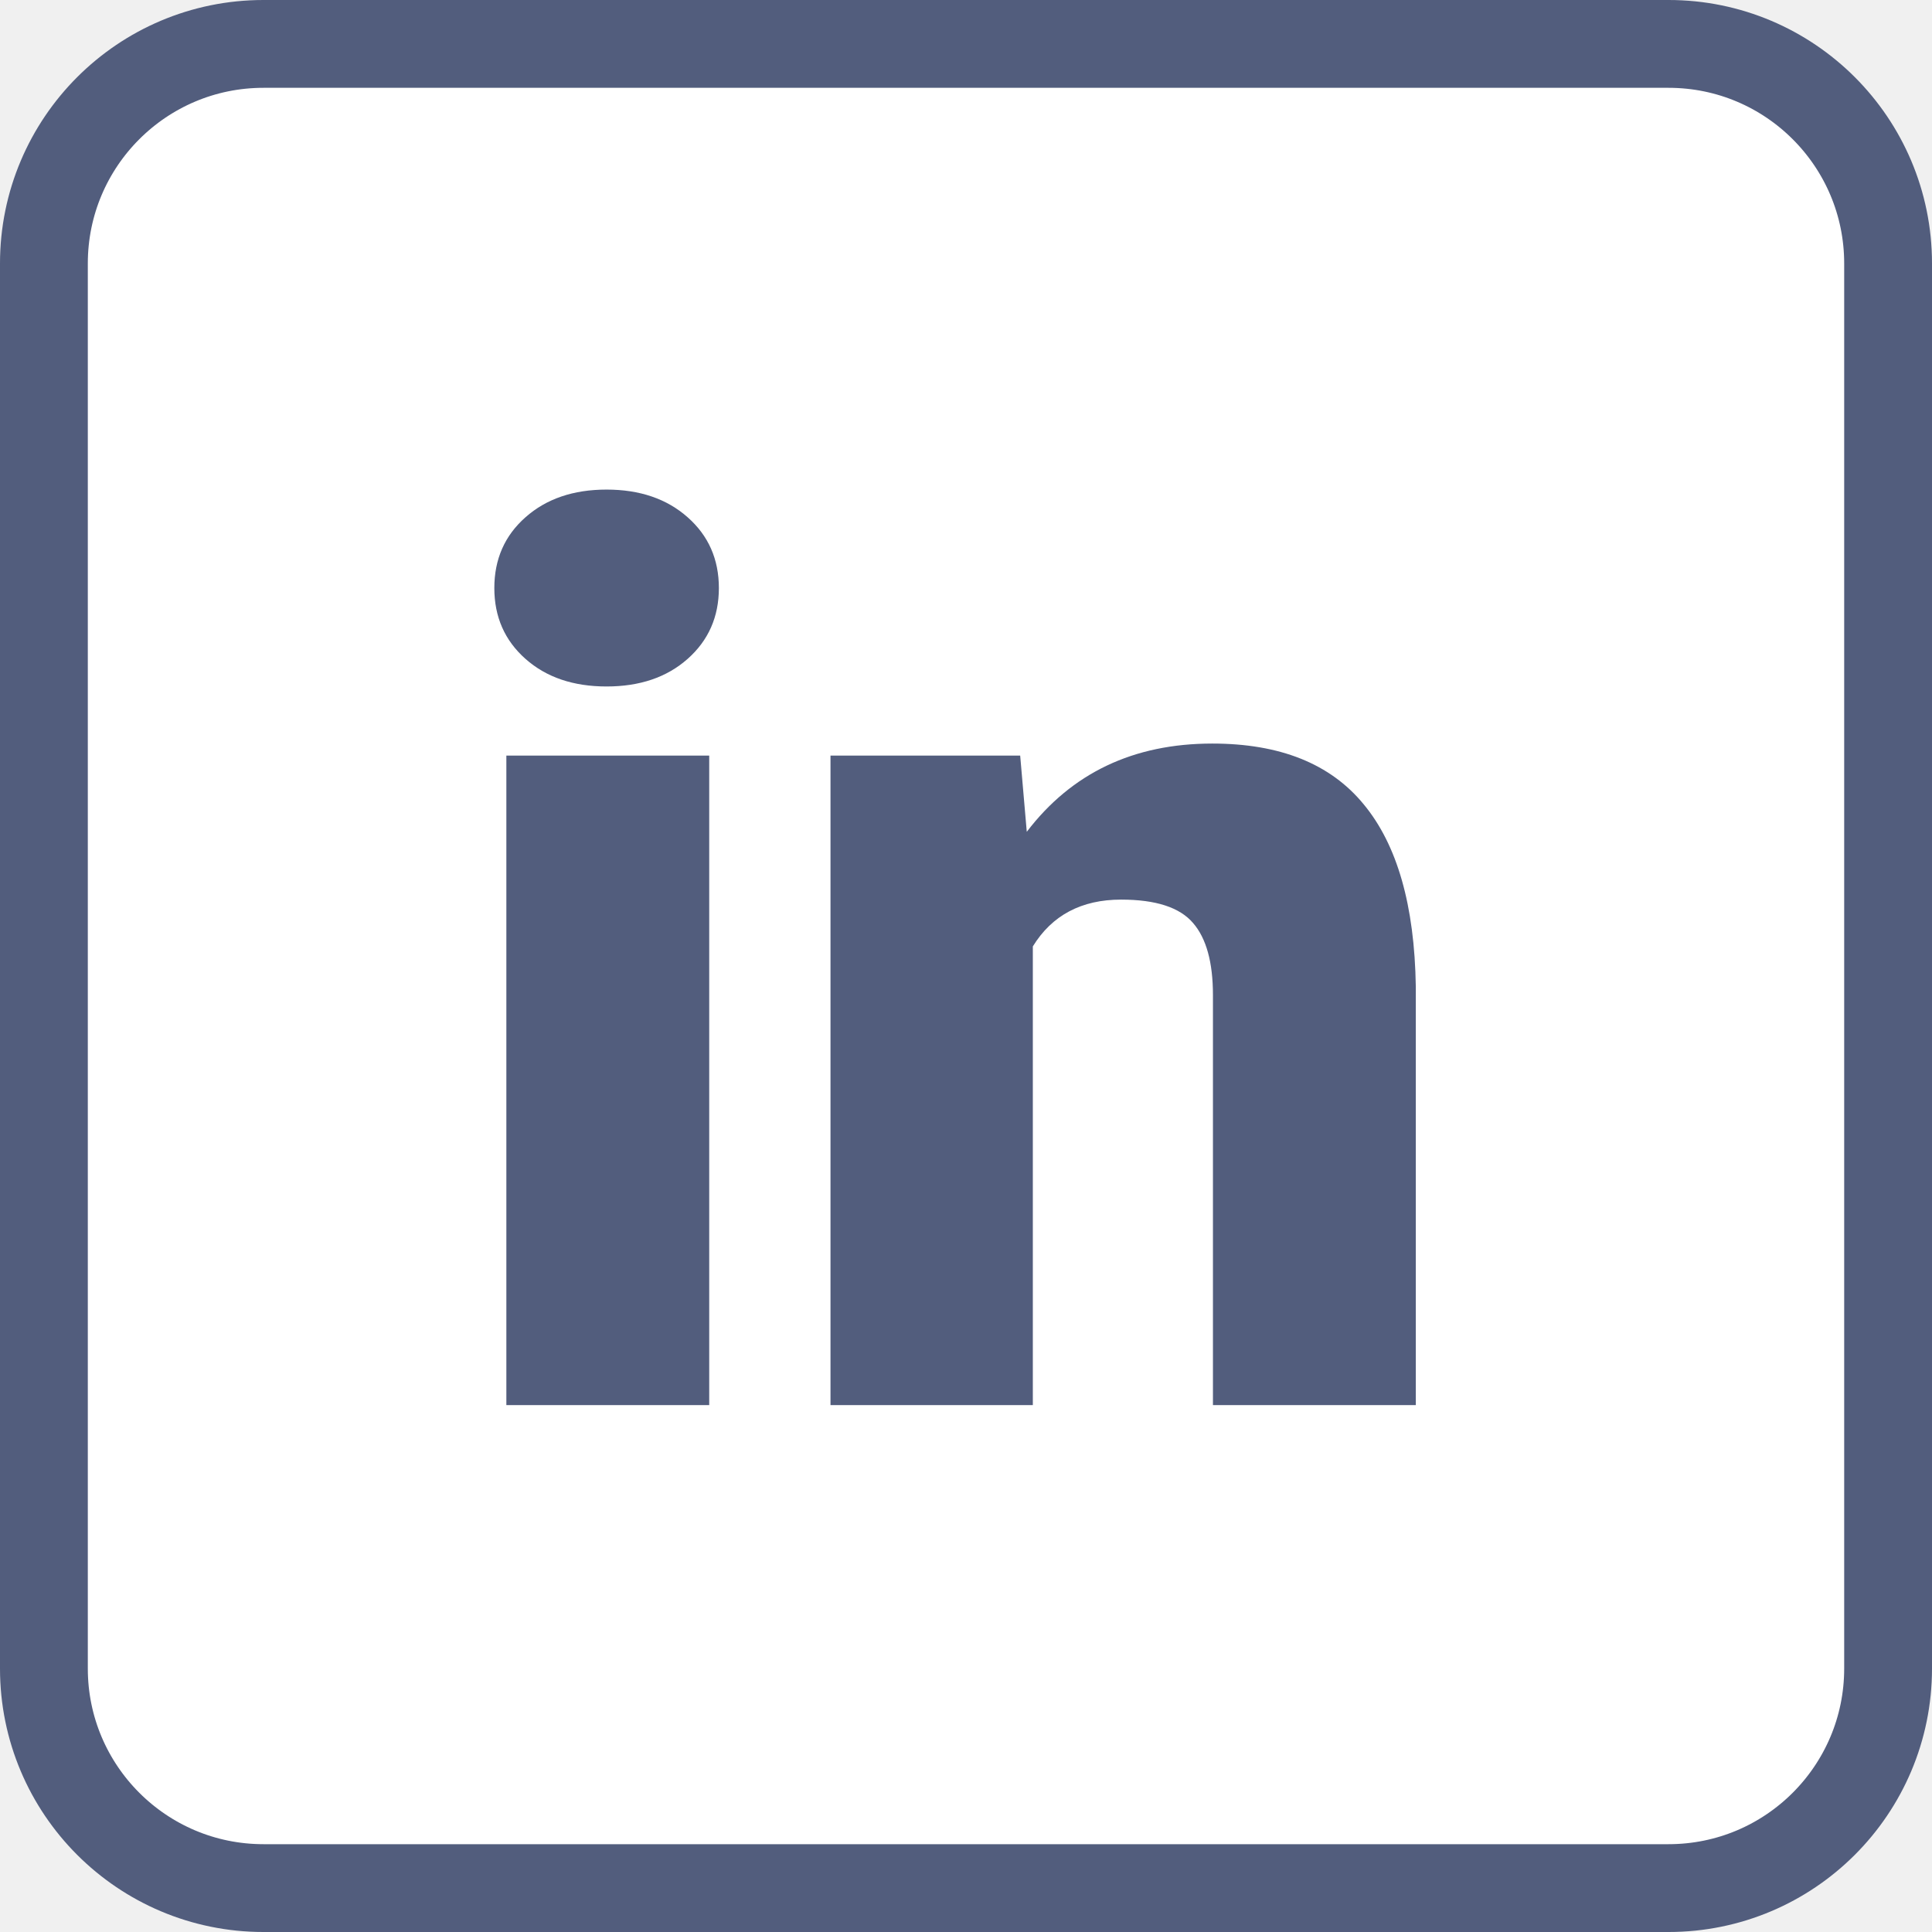
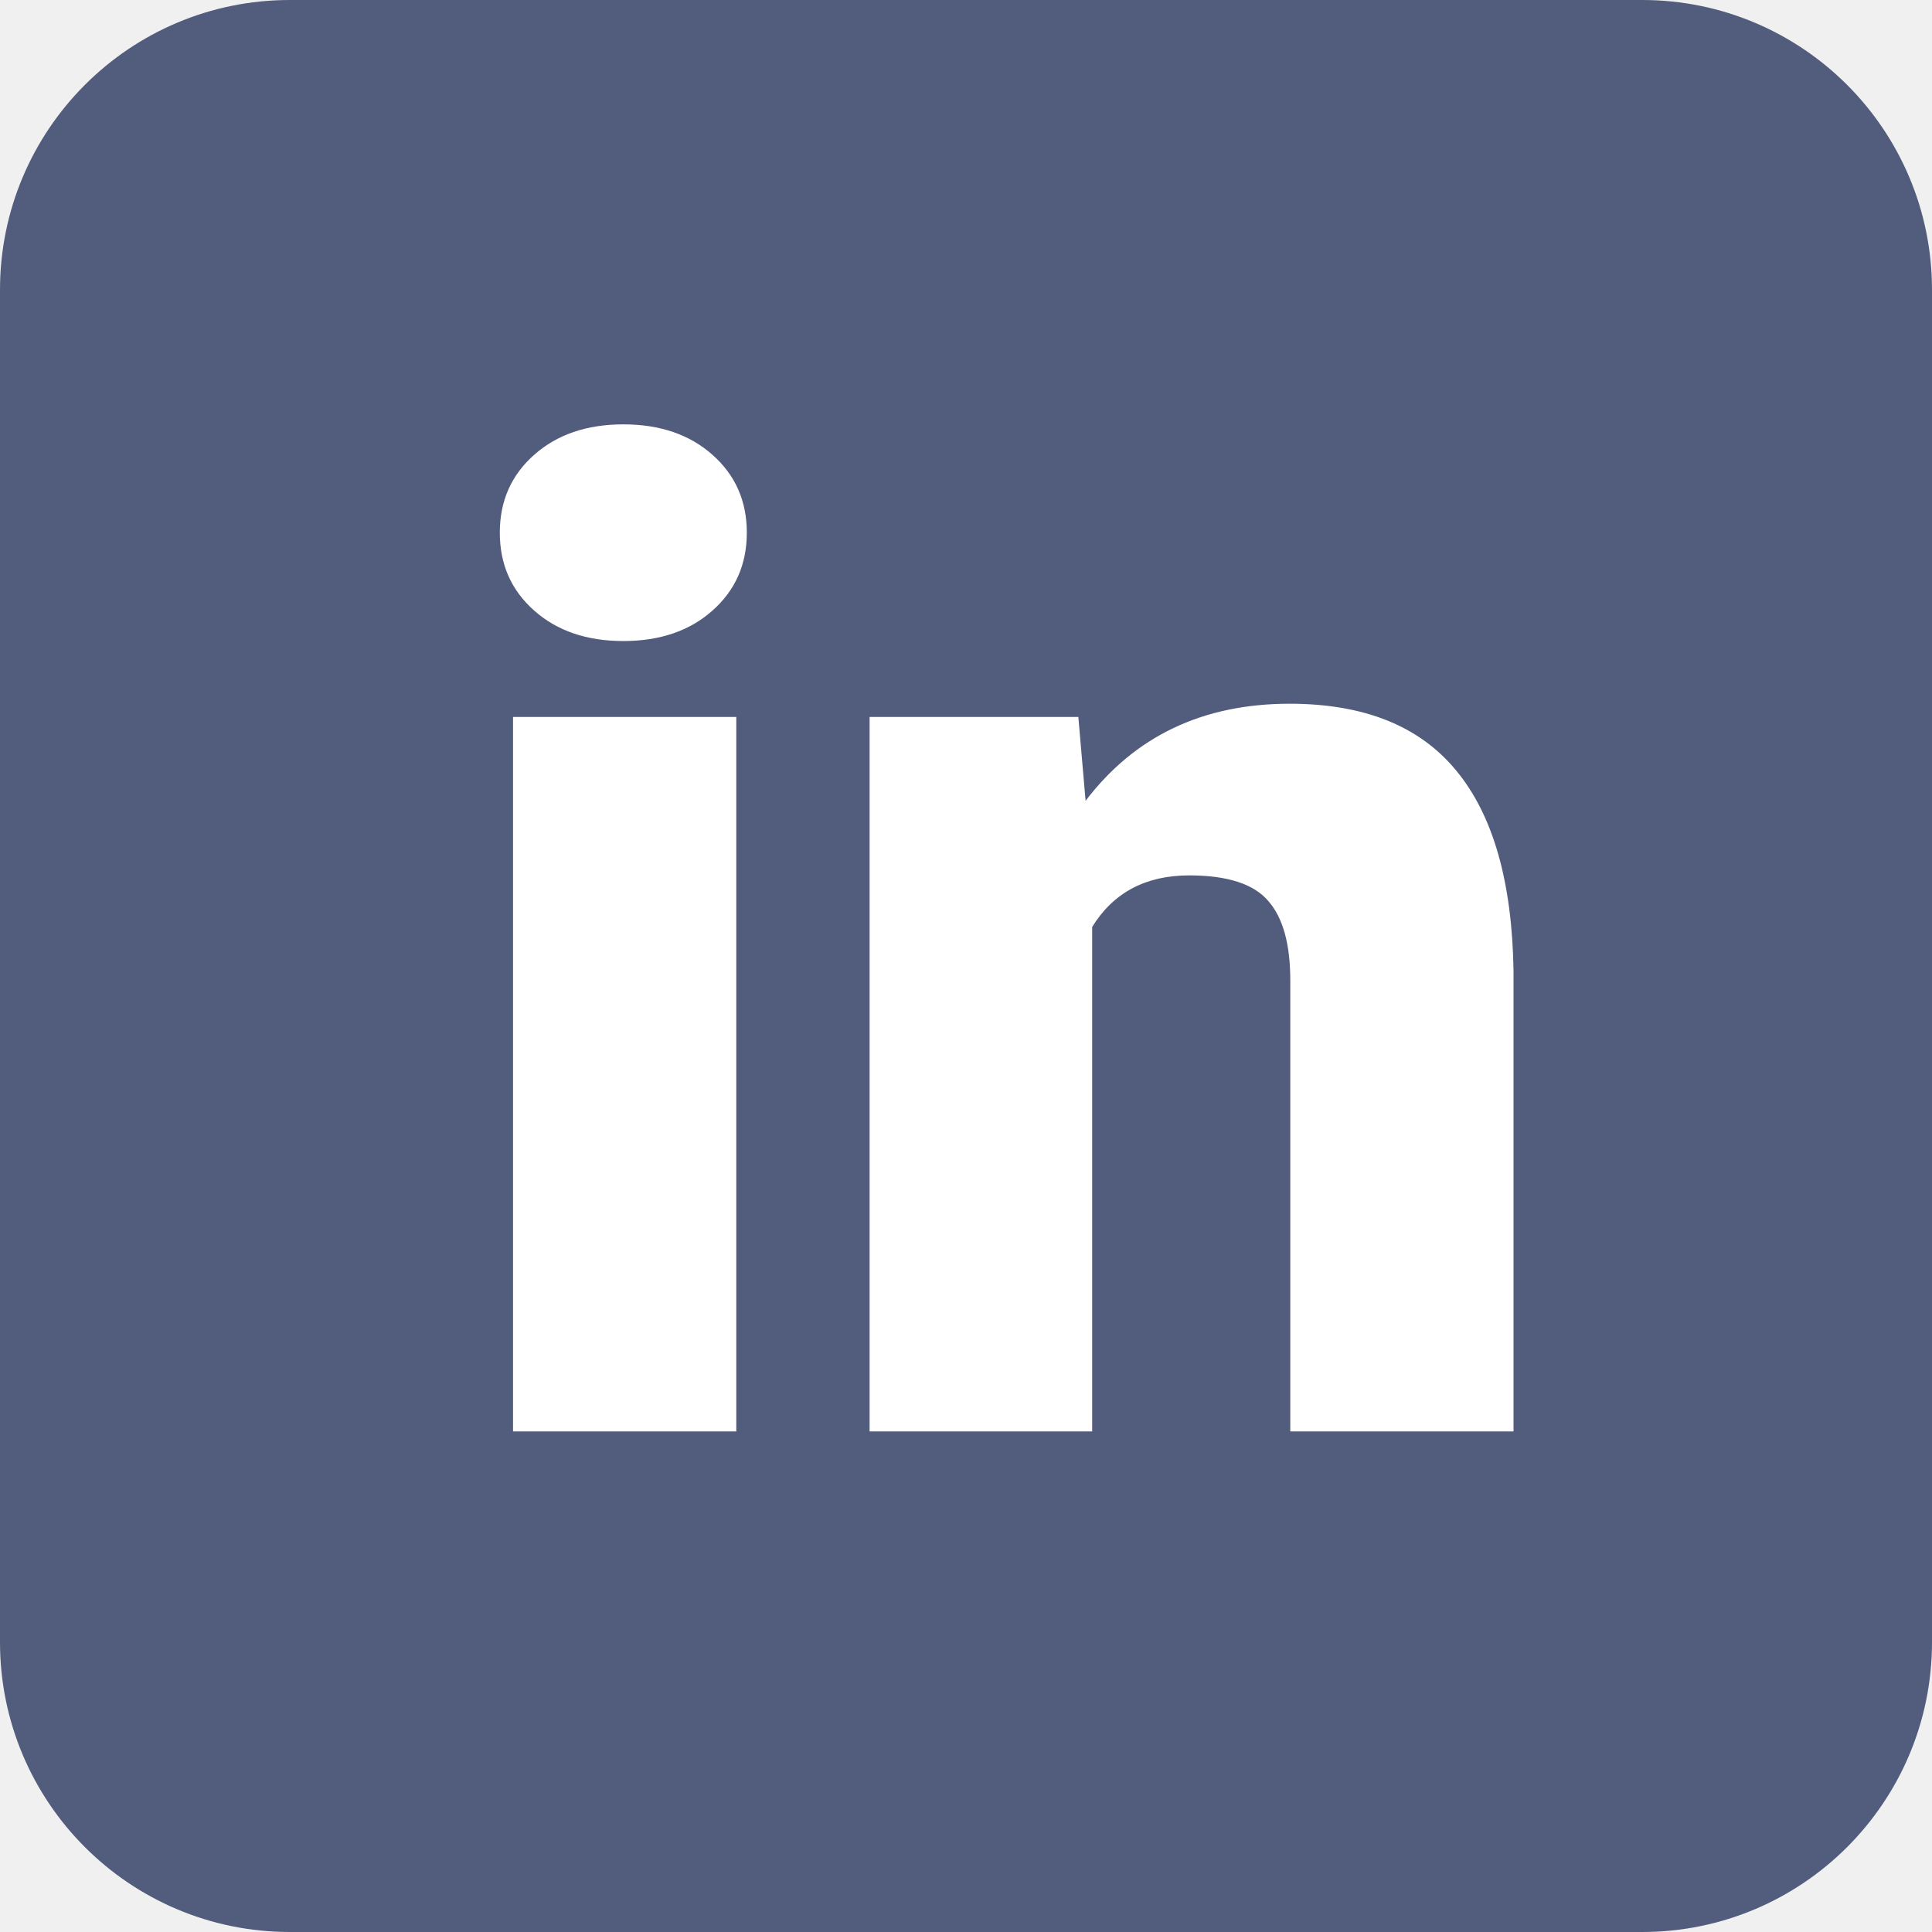
- <svg xmlns="http://www.w3.org/2000/svg" width="22" height="22" viewBox="0 0 22 22" fill="none">
-   <rect x="0.5" y="0.5" width="21" height="21" rx="2.5" fill="white" stroke="#525D7D" />
-   <path d="M8.076 16H5.766V8.604H8.076V16ZM5.629 6.696C5.629 6.368 5.747 6.099 5.984 5.89C6.221 5.68 6.529 5.575 6.907 5.575C7.285 5.575 7.593 5.68 7.83 5.89C8.067 6.099 8.186 6.368 8.186 6.696C8.186 7.024 8.067 7.293 7.83 7.503C7.593 7.713 7.285 7.817 6.907 7.817C6.529 7.817 6.221 7.713 5.984 7.503C5.747 7.293 5.629 7.024 5.629 6.696ZM11.617 8.604L11.692 9.472C12.203 8.802 12.907 8.467 13.805 8.467C14.575 8.467 15.149 8.697 15.527 9.157C15.91 9.618 16.108 10.31 16.122 11.235V16H13.812V11.331C13.812 10.957 13.736 10.684 13.586 10.511C13.435 10.333 13.162 10.244 12.766 10.244C12.315 10.244 11.979 10.422 11.761 10.777V16H9.457V8.604H11.617Z" fill="#525D7D" />
+ <svg xmlns="http://www.w3.org/2000/svg" width="20" height="20" viewBox="0 0 20 20" fill="none">
+   <rect x="0.5" y="0.5" width="19" height="19" rx="2.5" fill="#525D7D" stroke="#525D7D" />
+   <path d="M7.622 14.818H5.311V7.422H7.622V14.818ZM5.174 5.514C5.174 5.186 5.293 4.917 5.53 4.708C5.767 4.498 6.074 4.393 6.453 4.393C6.831 4.393 7.139 4.498 7.375 4.708C7.612 4.917 7.731 5.186 7.731 5.514C7.731 5.843 7.612 6.111 7.375 6.321C7.139 6.531 6.831 6.636 6.453 6.636C6.074 6.636 5.767 6.531 5.53 6.321C5.293 6.111 5.174 5.843 5.174 5.514ZM11.163 7.422L11.238 8.29C11.748 7.62 12.452 7.285 13.35 7.285C14.12 7.285 14.694 7.515 15.073 7.975C15.456 8.436 15.654 9.128 15.668 10.053V14.818H13.357V10.149C13.357 9.776 13.282 9.502 13.131 9.329C12.981 9.151 12.707 9.062 12.311 9.062C11.86 9.062 11.525 9.24 11.306 9.596V14.818H9.002V7.422H11.163Z" fill="white" />
</svg>
